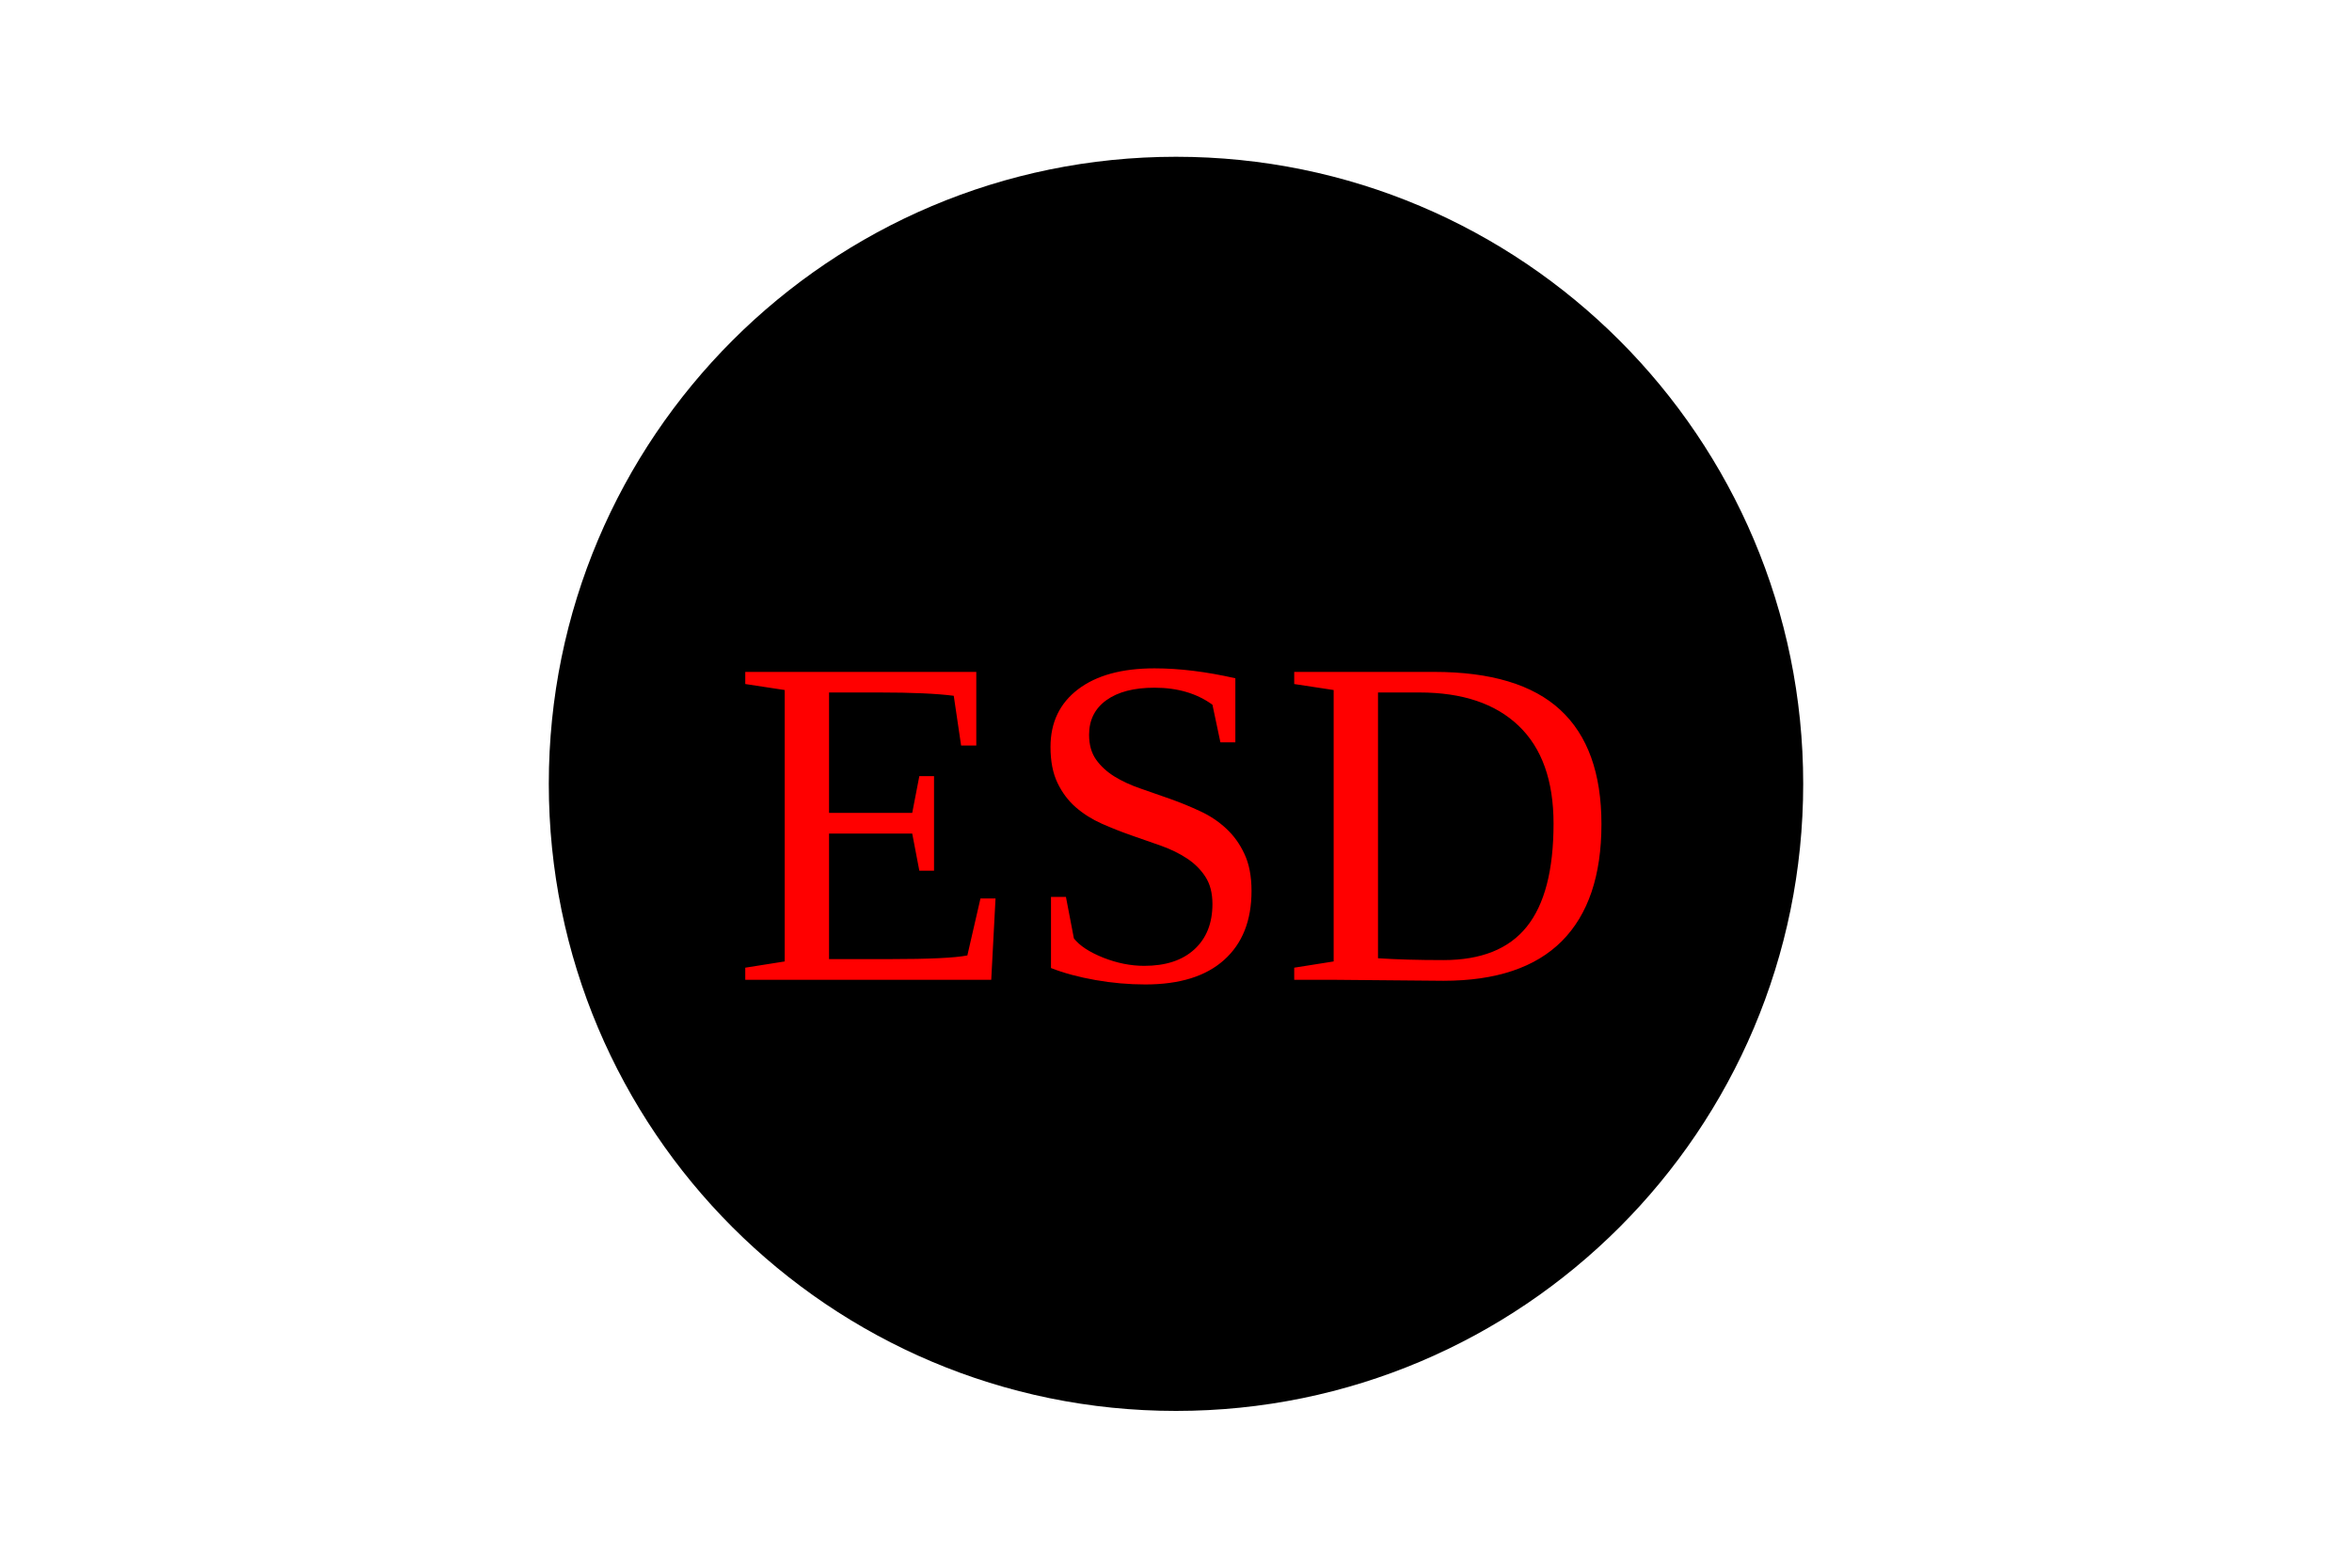
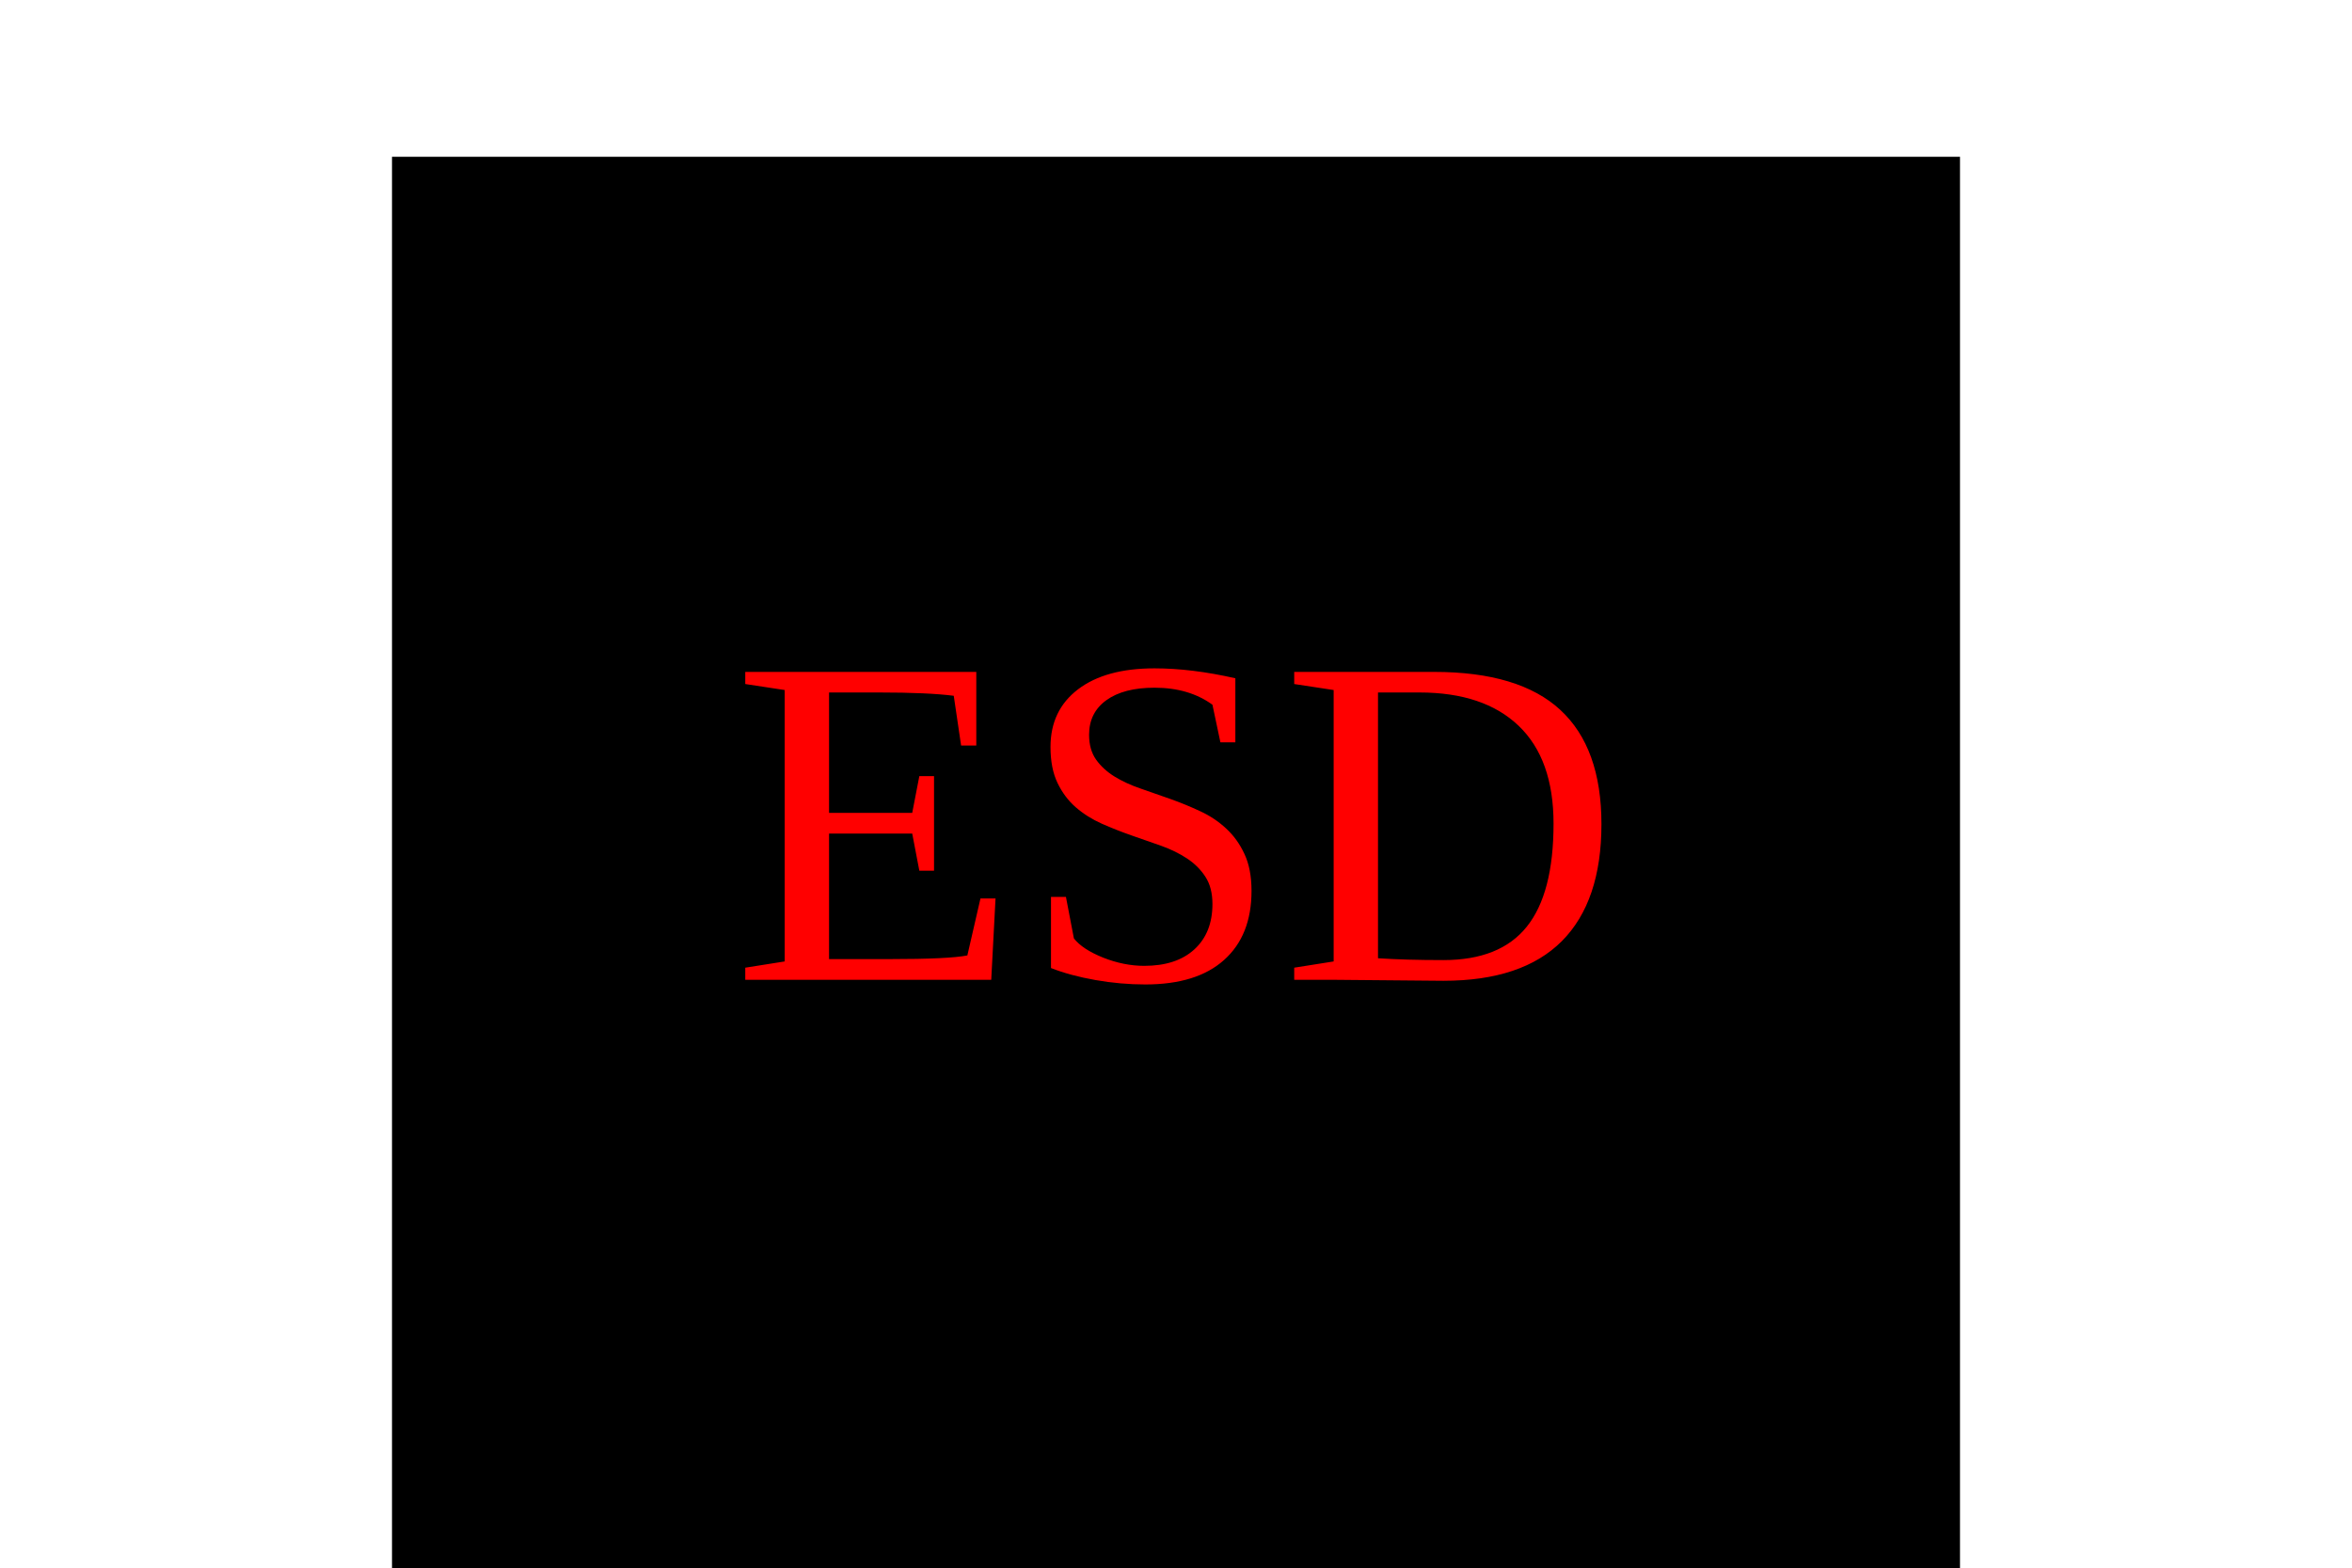
<svg xmlns="http://www.w3.org/2000/svg" width="300" height="200">
-   <circle cx="150" cy="100" r="80" fill="Black" />
+   <rect x="50" y="20" width="200" height="200" fill="Black" />
  <text x="150" y="125" font-size="60" text-anchor="middle" fill="Red">ESD</text>
</svg>
